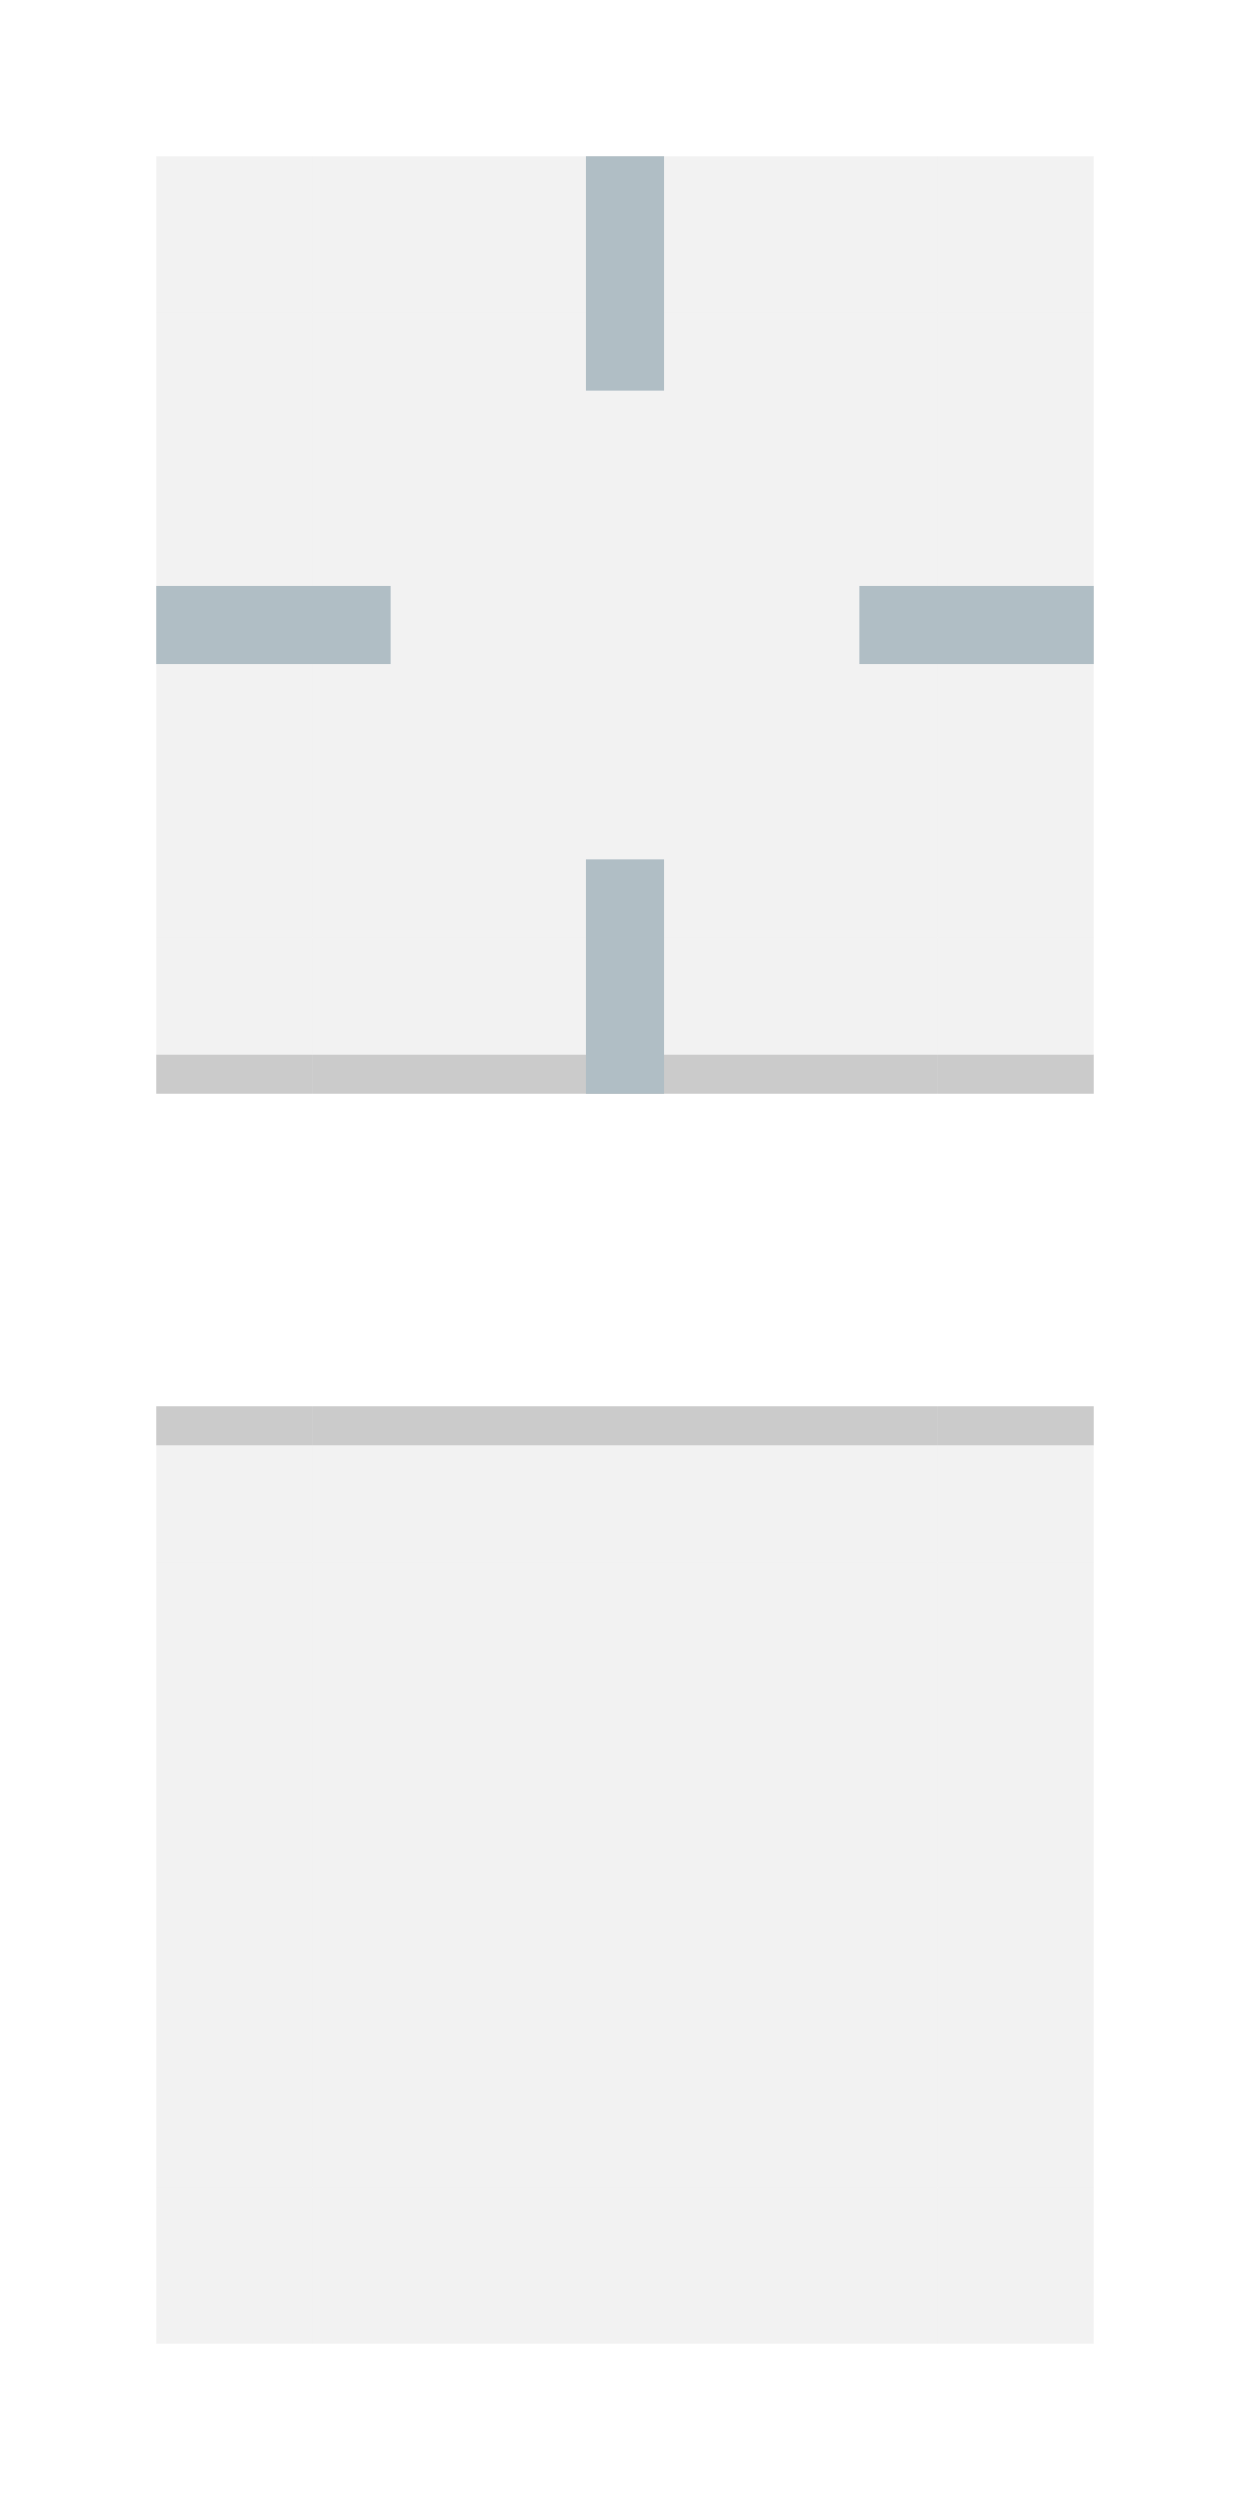
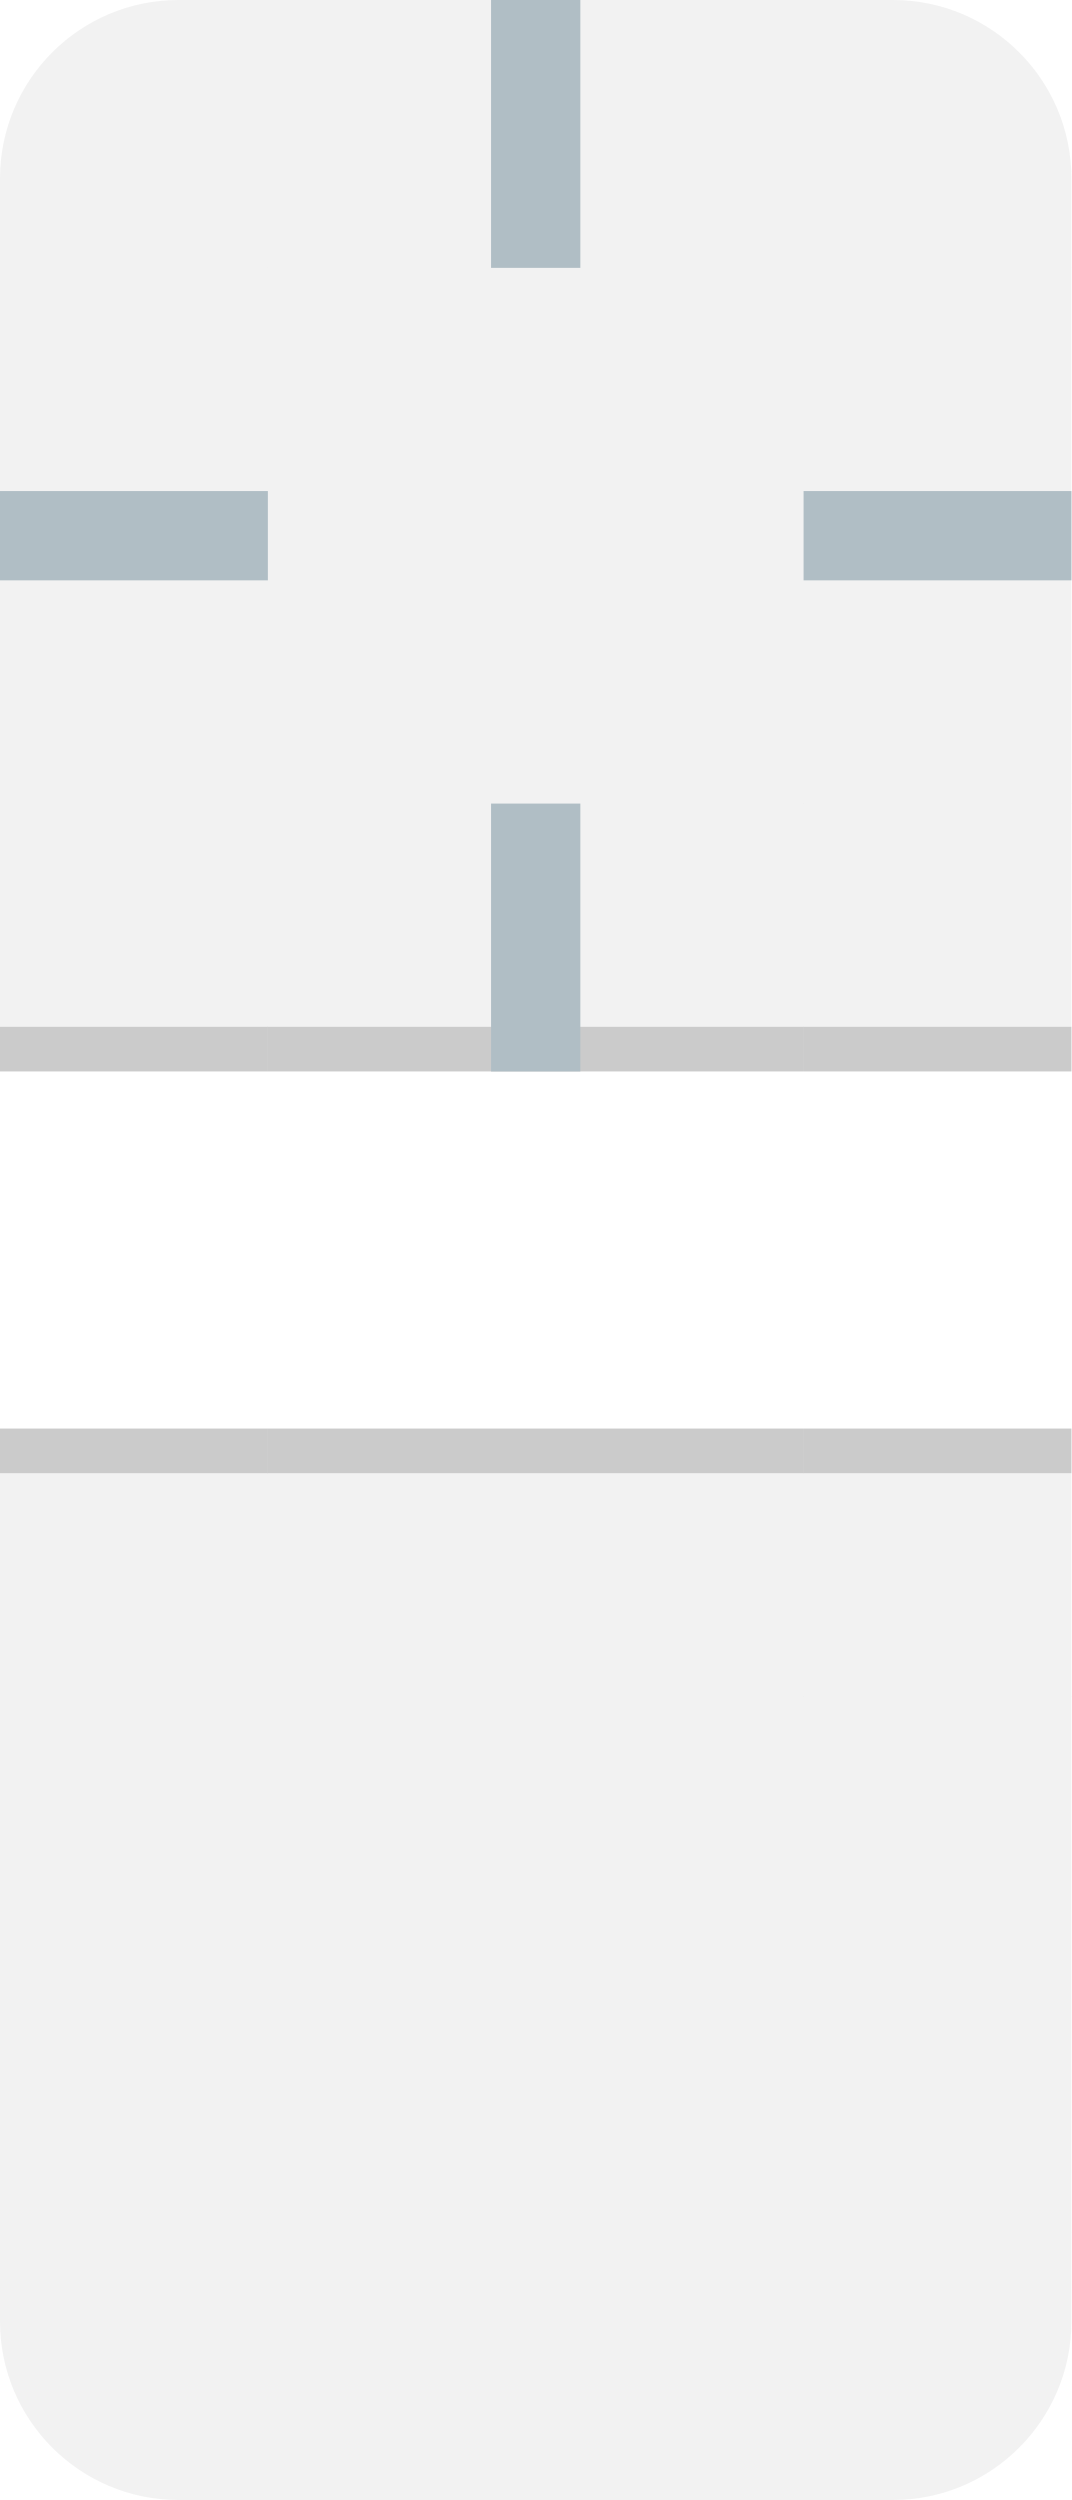
- <svg xmlns="http://www.w3.org/2000/svg" viewBox="0 0 32 64">
+ <svg xmlns="http://www.w3.org/2000/svg" viewBox="0 0 24 56">
  <defs>
    <style type="text/css">
      .Background { fill: #303030; fill-opacity: 0.062 }
      .Border { fill: #303030; fill-opacity: 0.25 }
    </style>
  </defs>
  <g>
    <g class="Background">
-       <rect id="header-topleft" x="4" y="4" width="4" height="4" />
-       <rect id="header-top" x="8" y="4" width="16" height="4" />
-       <rect id="header-topright" x="24" y="4" width="4" height="4" />
-       <rect id="header-left" x="4" y="8" width="4" height="16" />
-       <rect id="header-center" x="8" y="8" width="16" height="16" />
-       <rect id="header-right" x="24" y="8" width="4" height="16" />
+       <path id="header-topleft" d="m 4,0 a 4,4 0 0 0 -4,4 v 2 h 6 v -6" />
+       <rect id="header-top" x="6" width="12" height="6" />
+       <path id="header-topright" transform="translate(18)" d="m 0,0 v 6 h 6 v -2 a 4,4 0 0 0 -4,-4" />
+       <rect id="header-left" y="6" width="6" height="12" />
+       <rect id="header-center" x="6" y="6" width="12" height="12" />
+       <rect id="header-right" x="18" y="6" width="6" height="12" />
    </g>
-     <g id="header-bottomleft" transform="translate(4,24)">
-       <rect class="Background" width="4" height="3" />
-       <rect class="Border" y="3" width="4" height="1" />
+     <g id="header-bottomleft" transform="translate(0,18)">
+       <rect class="Background" width="6" height="5" />
+       <rect class="Border" y="5" width="6" height="1" />
    </g>
-     <g id="header-bottom" transform="translate(8,24)">
-       <rect class="Background" width="16" height="3" />
-       <rect class="Border" y="3" width="16" height="1" />
+     <g id="header-bottom" transform="translate(6,18)">
+       <rect class="Background" width="12" height="5" />
+       <rect class="Border" y="5" width="12" height="1" />
    </g>
-     <g id="header-bottomright" transform="translate(24,24)">
-       <rect class="Background" width="4" height="3" />
-       <rect class="Border" y="3" width="4" height="1" />
+     <g id="header-bottomright" transform="translate(18,18)">
+       <rect class="Background" width="6" height="5" />
+       <rect class="Border" y="5" width="6" height="1" />
    </g>
  </g>
  <g transform="translate(0,32)">
-     <g id="footer-topleft" transform="translate(4,4)">
-       <rect class="Border" width="4" height="1" />
-       <rect class="Background" y="1" width="4" height="3" />
+     <g id="footer-topleft">
+       <rect class="Border" width="6" height="1" />
+       <rect class="Background" y="1" width="6" height="5" />
    </g>
-     <g id="footer-top" transform="translate(8,4)">
-       <rect class="Border" width="16" height="1" />
-       <rect class="Background" y="1" width="16" height="3" />
+     <g id="footer-top" transform="translate(6)">
+       <rect class="Border" width="12" height="1" />
+       <rect class="Background" y="1" width="12" height="5" />
    </g>
-     <g id="footer-topright" transform="translate(24,4)">
-       <rect class="Border" width="4" height="1" />
-       <rect class="Background" y="1" width="4" height="3" />
+     <g id="footer-topright" transform="translate(18)">
+       <rect class="Border" width="6" height="1" />
+       <rect class="Background" y="1" width="6" height="5" />
    </g>
    <g class="Background">
-       <rect id="footer-left" x="4" y="8" width="4" height="16" />
-       <rect id="footer-center" x="8" y="8" width="16" height="16" />
-       <rect id="footer-right" x="24" y="8" width="4" height="16" />
-       <rect id="footer-bottomleft" x="4" y="24" width="4" height="4" />
-       <rect id="footer-bottom" x="8" y="24" width="16" height="4" />
-       <rect id="footer-bottomright" x="24" y="24" width="4" height="4" />
+       <rect id="footer-left" y="6" width="6" height="12" />
+       <rect id="footer-center" x="6" y="6" width="12" height="12" />
+       <rect id="footer-right" x="18" y="6" width="6" height="12" />
+       <path id="footer-bottomleft" transform="translate(0,18)" d="m 0,0 v 2 a 4,4 0 0 0 4,4 h 2 v -6" />
+       <rect id="footer-bottom" x="6" y="18" width="12" height="6" />
+       <path id="footer-bottomright" transform="translate(18,18)" d="m 0,0 v 6 h 2 a 4,4 0 0 0 4,-4 v -2" />
    </g>
  </g>
  <g style="fill:#B0BEC5">
-     <rect id="hint-top-margin" x="15" y="4" width="2" height="6" />
-     <rect id="hint-bottom-margin" x="15" y="22" width="2" height="6" />
-     <rect id="hint-left-margin" x="4" y="15" width="6" height="2" />
-     <rect id="hint-right-margin" x="22" y="15" width="6" height="2" />
+     <rect id="hint-stretch-borders" />
+     <rect id="hint-top-margin" x="11" width="2" height="6" />
+     <rect id="hint-bottom-margin" x="11" y="18" width="2" height="6" />
+     <rect id="hint-left-margin" y="11" width="6" height="2" />
+     <rect id="hint-right-margin" x="18" y="11" width="6" height="2" />
  </g>
</svg>
